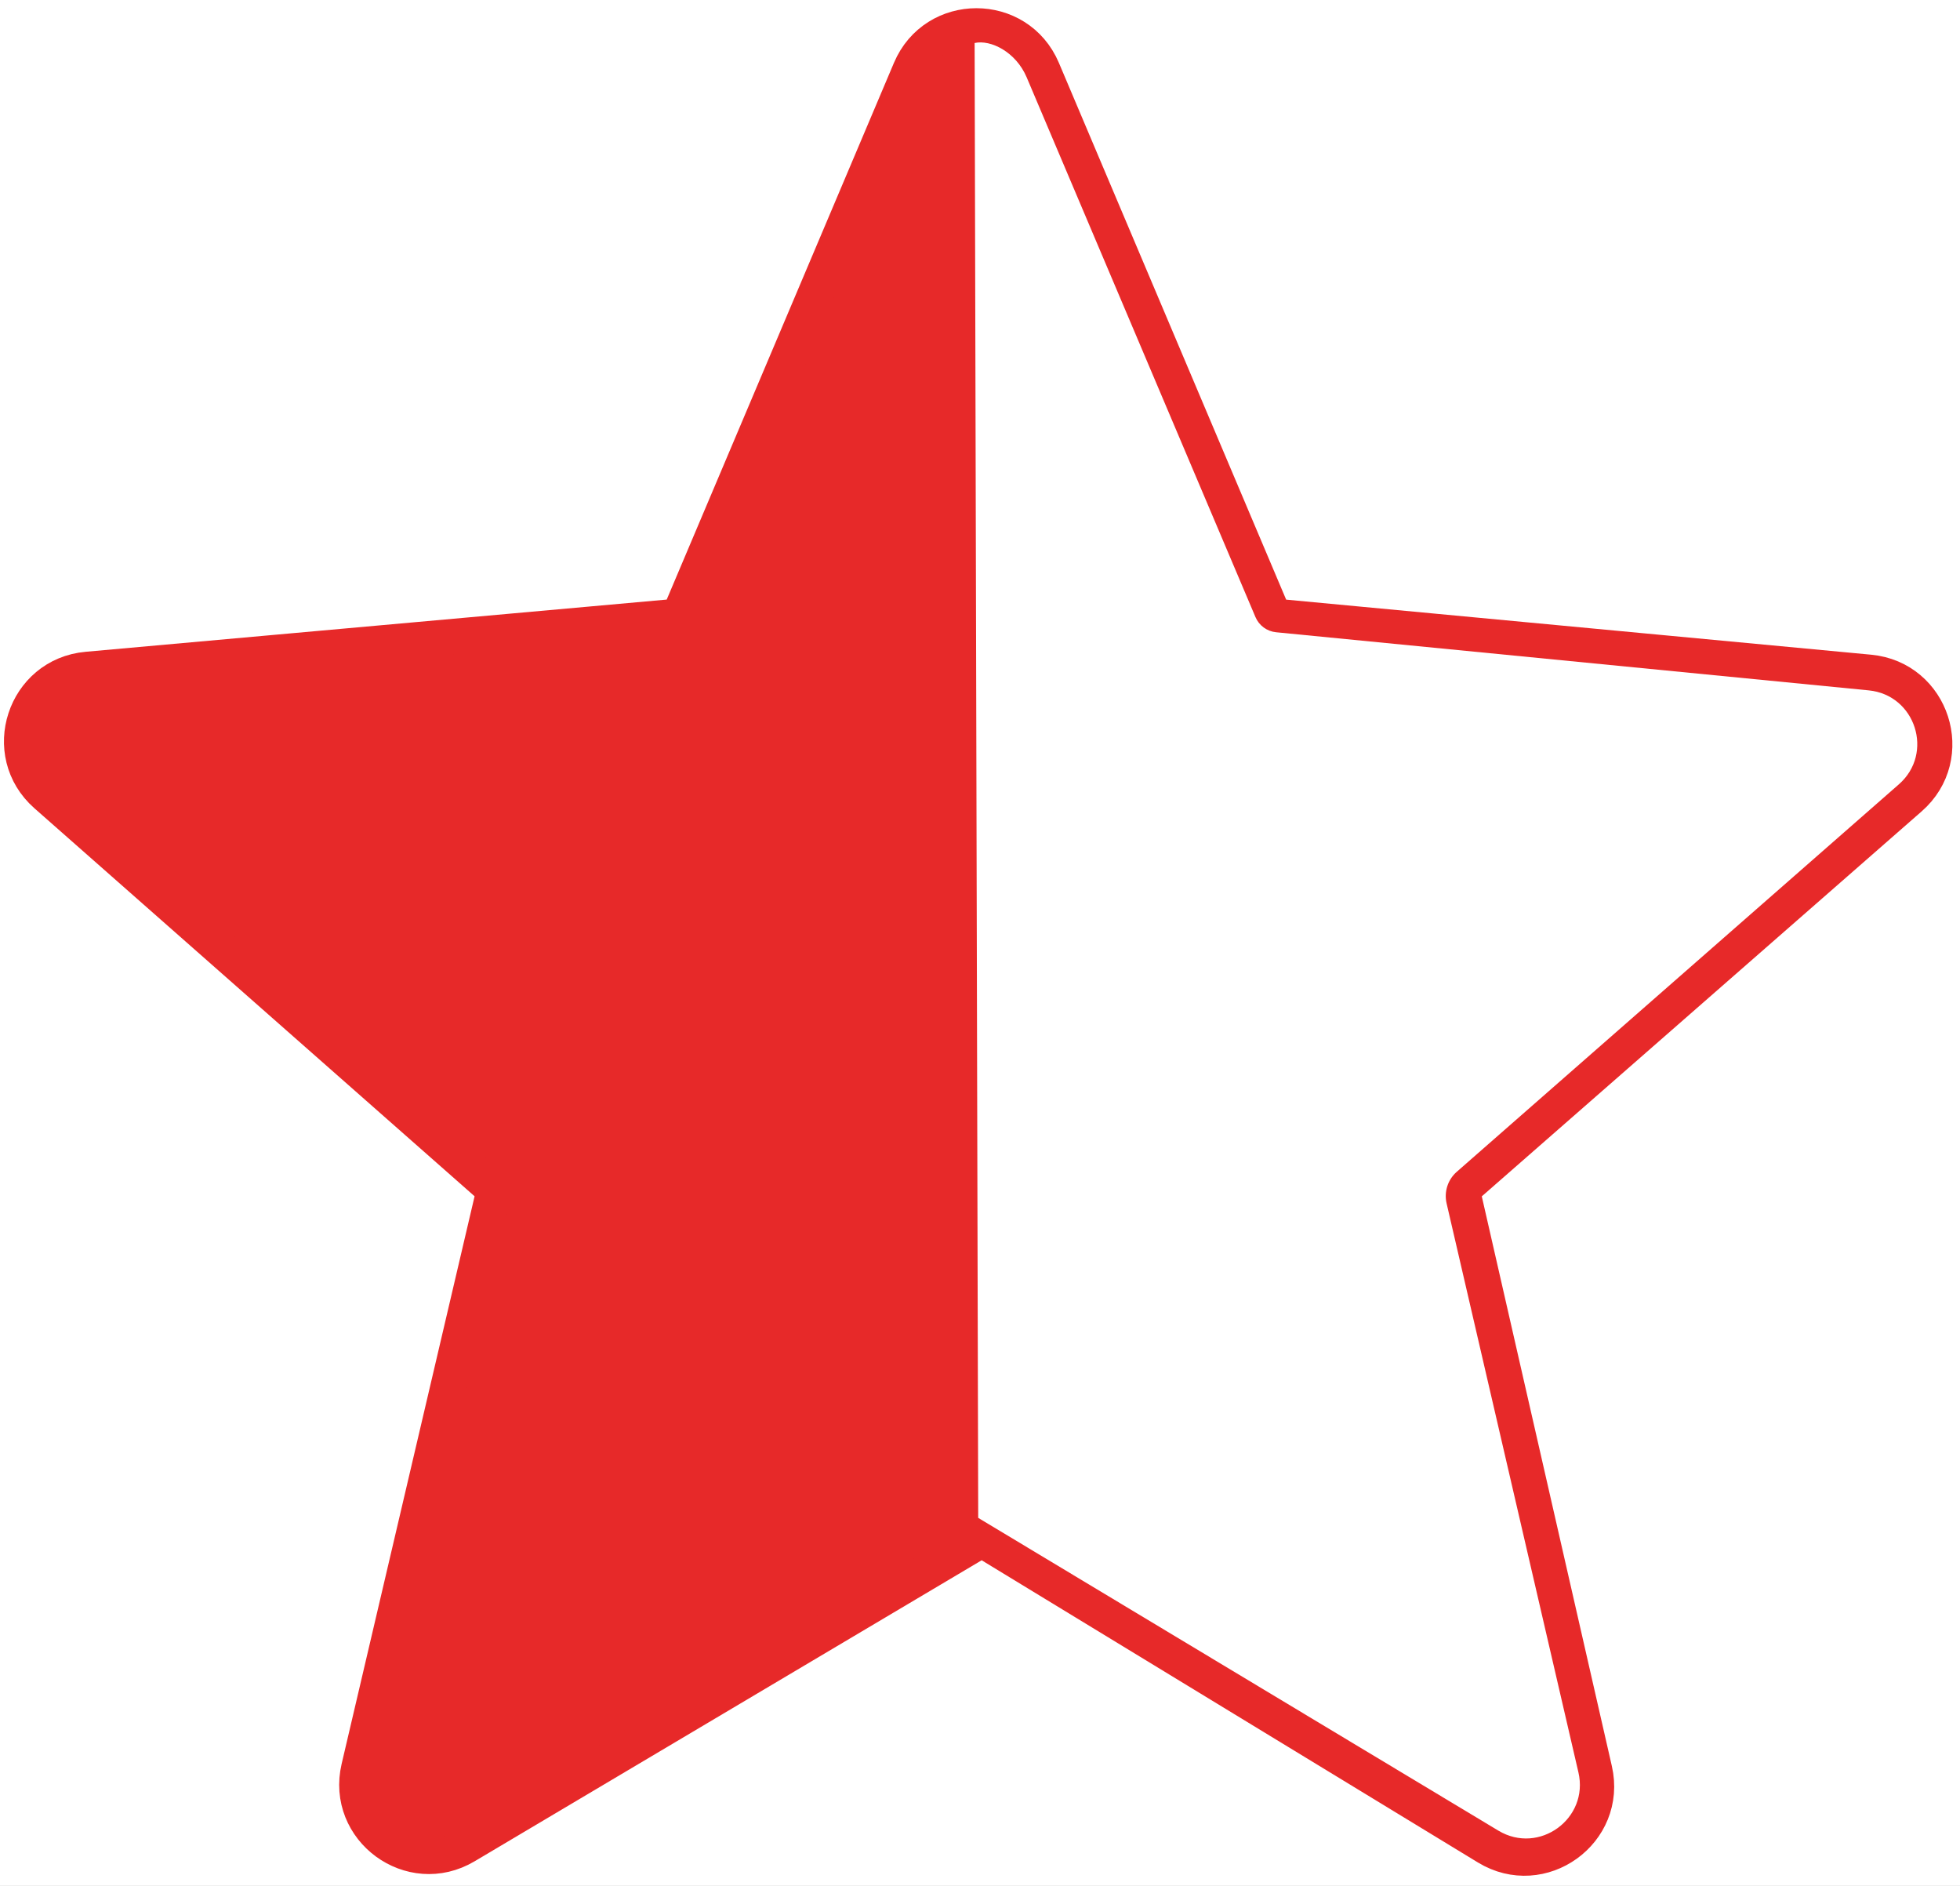
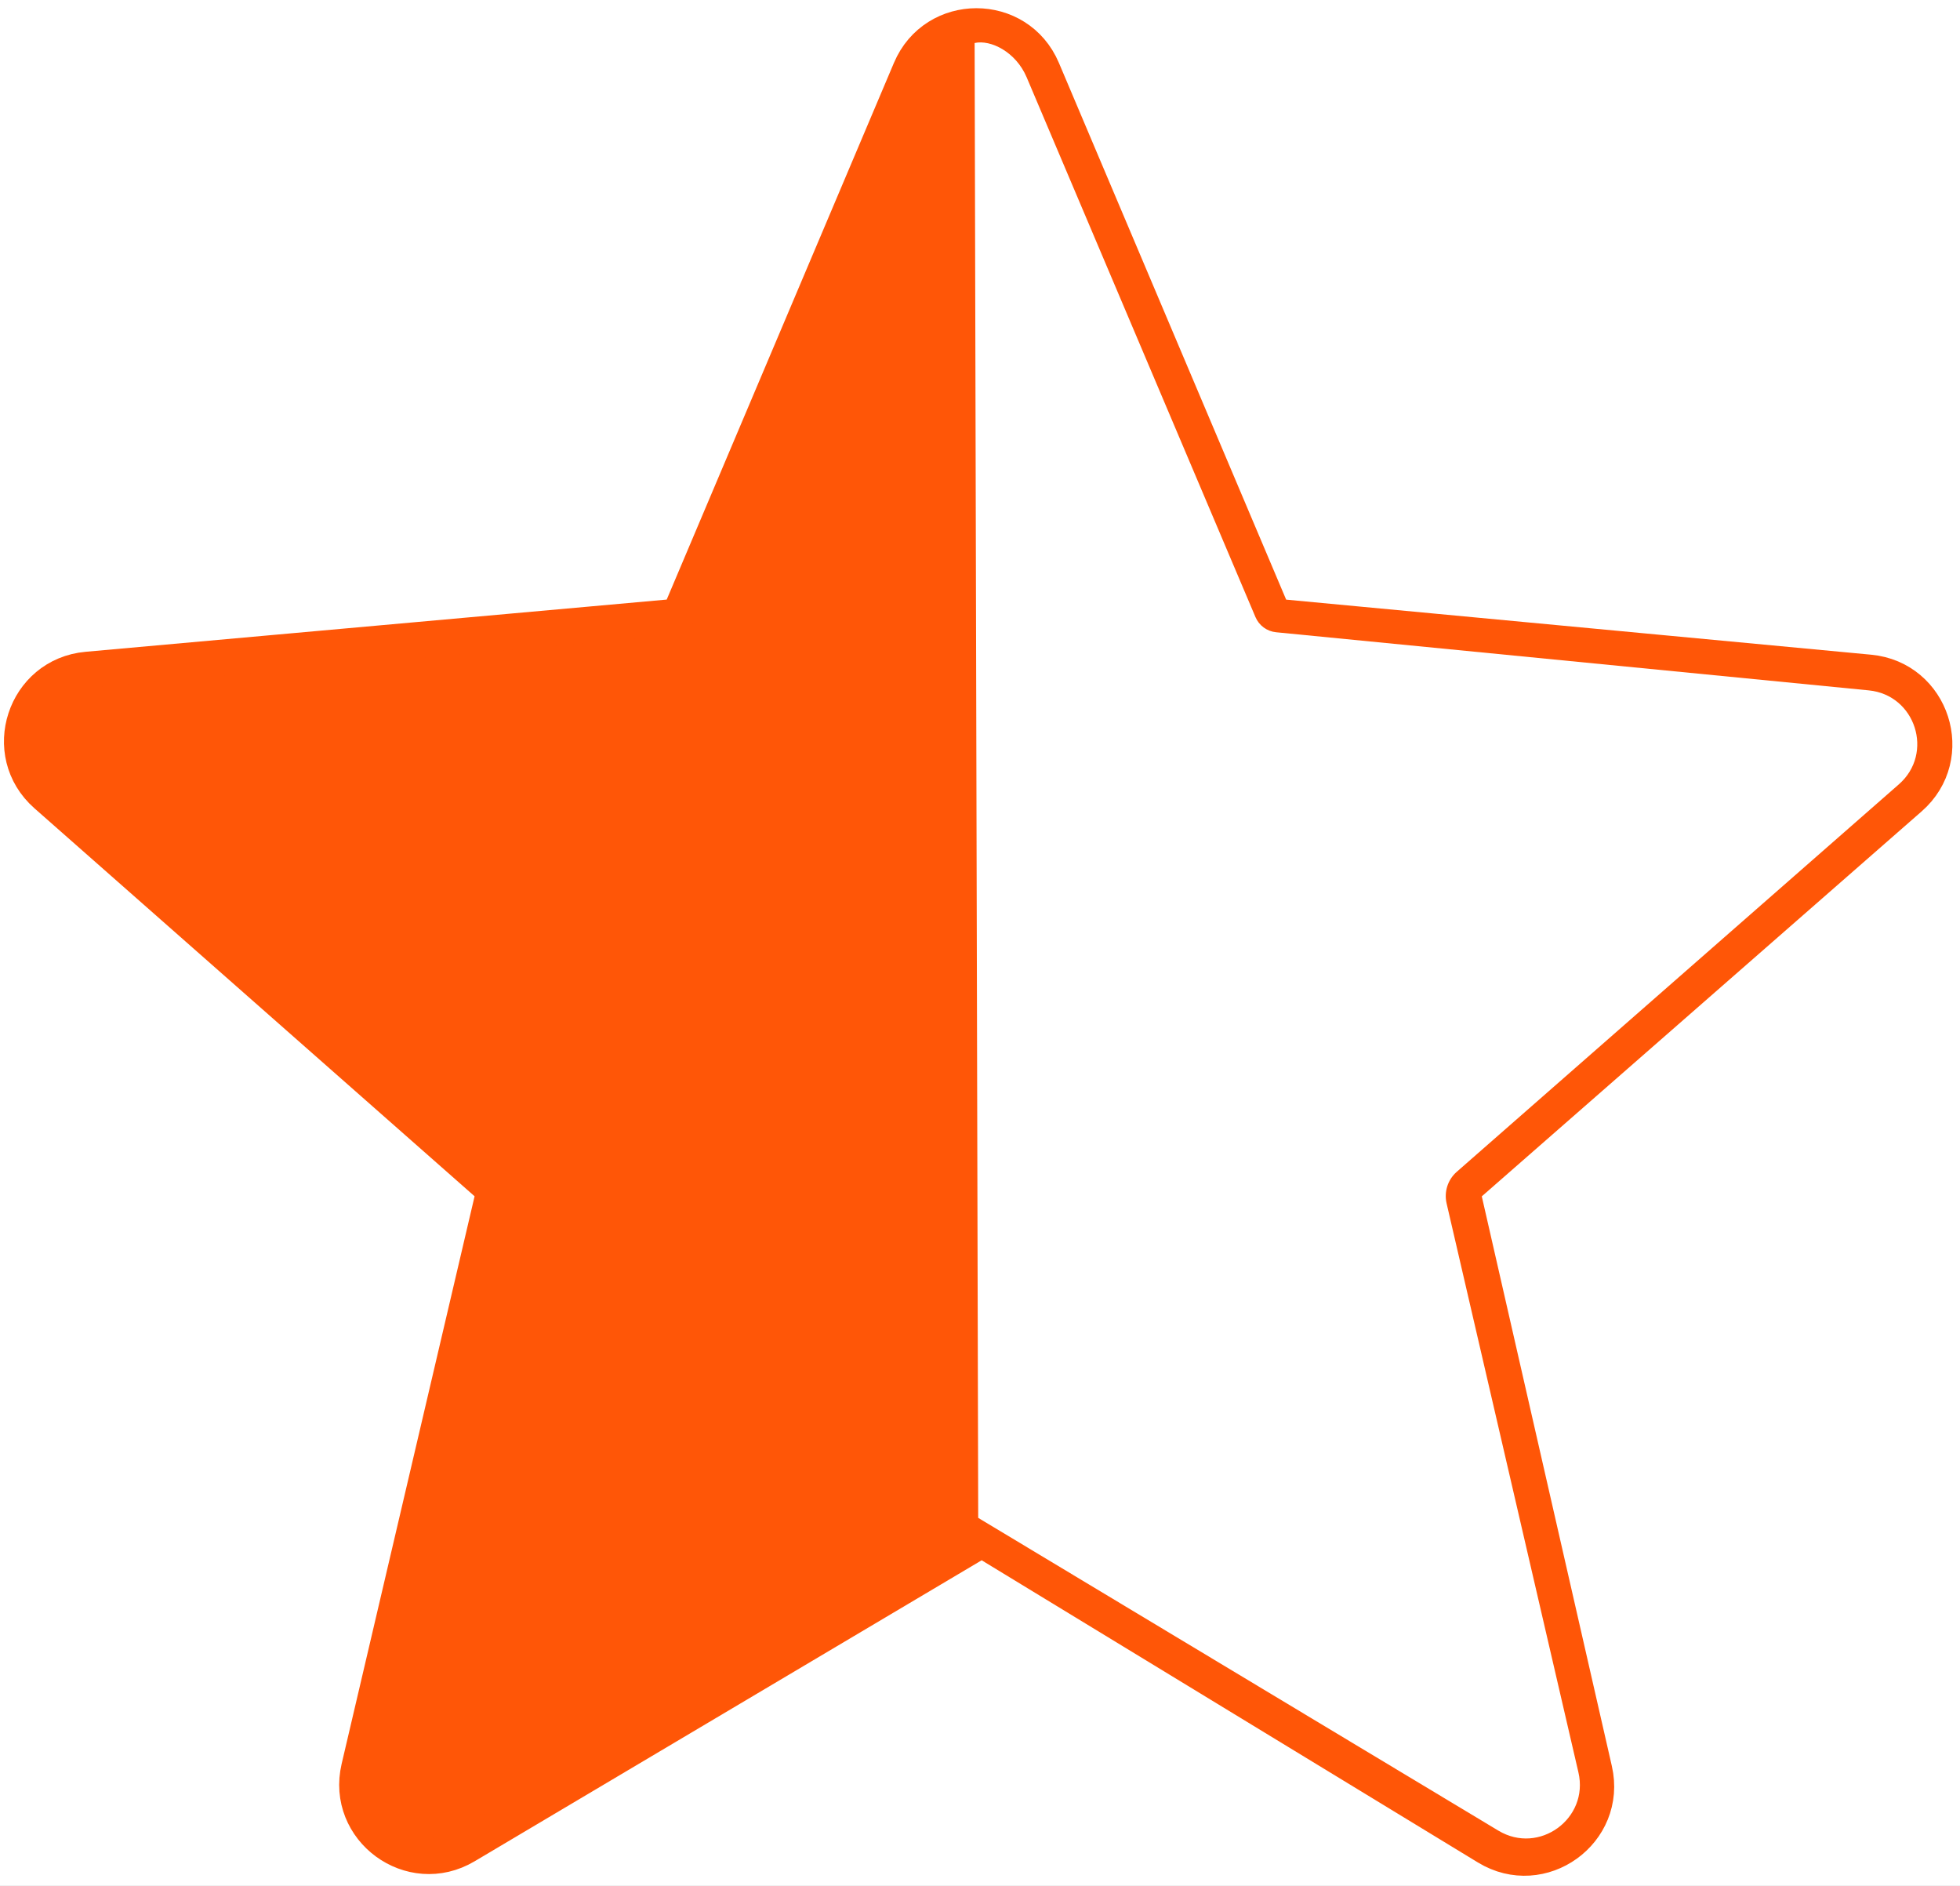
<svg xmlns="http://www.w3.org/2000/svg" width="547" height="526" viewBox="0 0 547 526" fill="none">
  <g clip-path="url(#clip0_1_20)">
    <rect width="547" height="526" fill="white" />
-     <path d="M354.336 169.251L290.917 19.49C284.028 3.222 260.972 3.222 254.083 19.49L190.67 169.238C189.95 170.938 188.352 172.103 186.513 172.268L24.341 186.837C6.848 188.408 -0.27 210.15 12.907 221.762L135.755 330.022C137.137 331.24 137.738 333.12 137.317 334.913L100.216 493.264C96.194 510.428 114.736 524.023 129.896 515.025L271.415 431.034C273.006 430.09 274.987 430.101 276.567 431.063L415.061 515.38C430.165 524.576 448.897 511.084 444.96 493.845L408.665 334.91C408.255 333.118 408.863 331.245 410.247 330.034L533.019 222.608C546.232 211.047 539.202 189.29 521.723 187.645L358.472 172.28C356.641 172.107 355.053 170.944 354.336 169.251Z" fill="#e72929" stroke="#e72929" stroke-width="10" />
+     <path d="M354.336 169.251L290.917 19.49C284.028 3.222 260.972 3.222 254.083 19.49L190.67 169.238C189.95 170.938 188.352 172.103 186.513 172.268L24.341 186.837C6.848 188.408 -0.27 210.15 12.907 221.762L135.755 330.022C137.137 331.24 137.738 333.12 137.317 334.913L100.216 493.264C96.194 510.428 114.736 524.023 129.896 515.025L271.415 431.034C273.006 430.09 274.987 430.101 276.567 431.063L415.061 515.38C430.165 524.576 448.897 511.084 444.96 493.845L408.665 334.91C408.255 333.118 408.863 331.245 410.247 330.034L533.019 222.608C546.232 211.047 539.202 189.29 521.723 187.645L358.472 172.28C356.641 172.107 355.053 170.944 354.336 169.251Z" fill="#FF5607" stroke="#FF5607" stroke-width="10" />
    <path d="M418.17 510.767L273 423.5L272 12C276.5 11 283.5 14.5 286.5 21.518L350.377 172.172C351.377 174.531 353.588 176.156 356.138 176.406L521.523 192.62C534.595 193.901 539.823 210.174 529.945 218.83L406.553 326.948C404.058 329.135 402.968 332.517 403.717 335.749L440.511 494.525C443.501 507.428 429.522 517.591 418.17 510.767Z" fill="white" />
  </g>
  <defs>
    <clipPath id="clip0_1_20">
      <rect width="547" height="526" fill="white" />
    </clipPath>
  </defs>
</svg>
